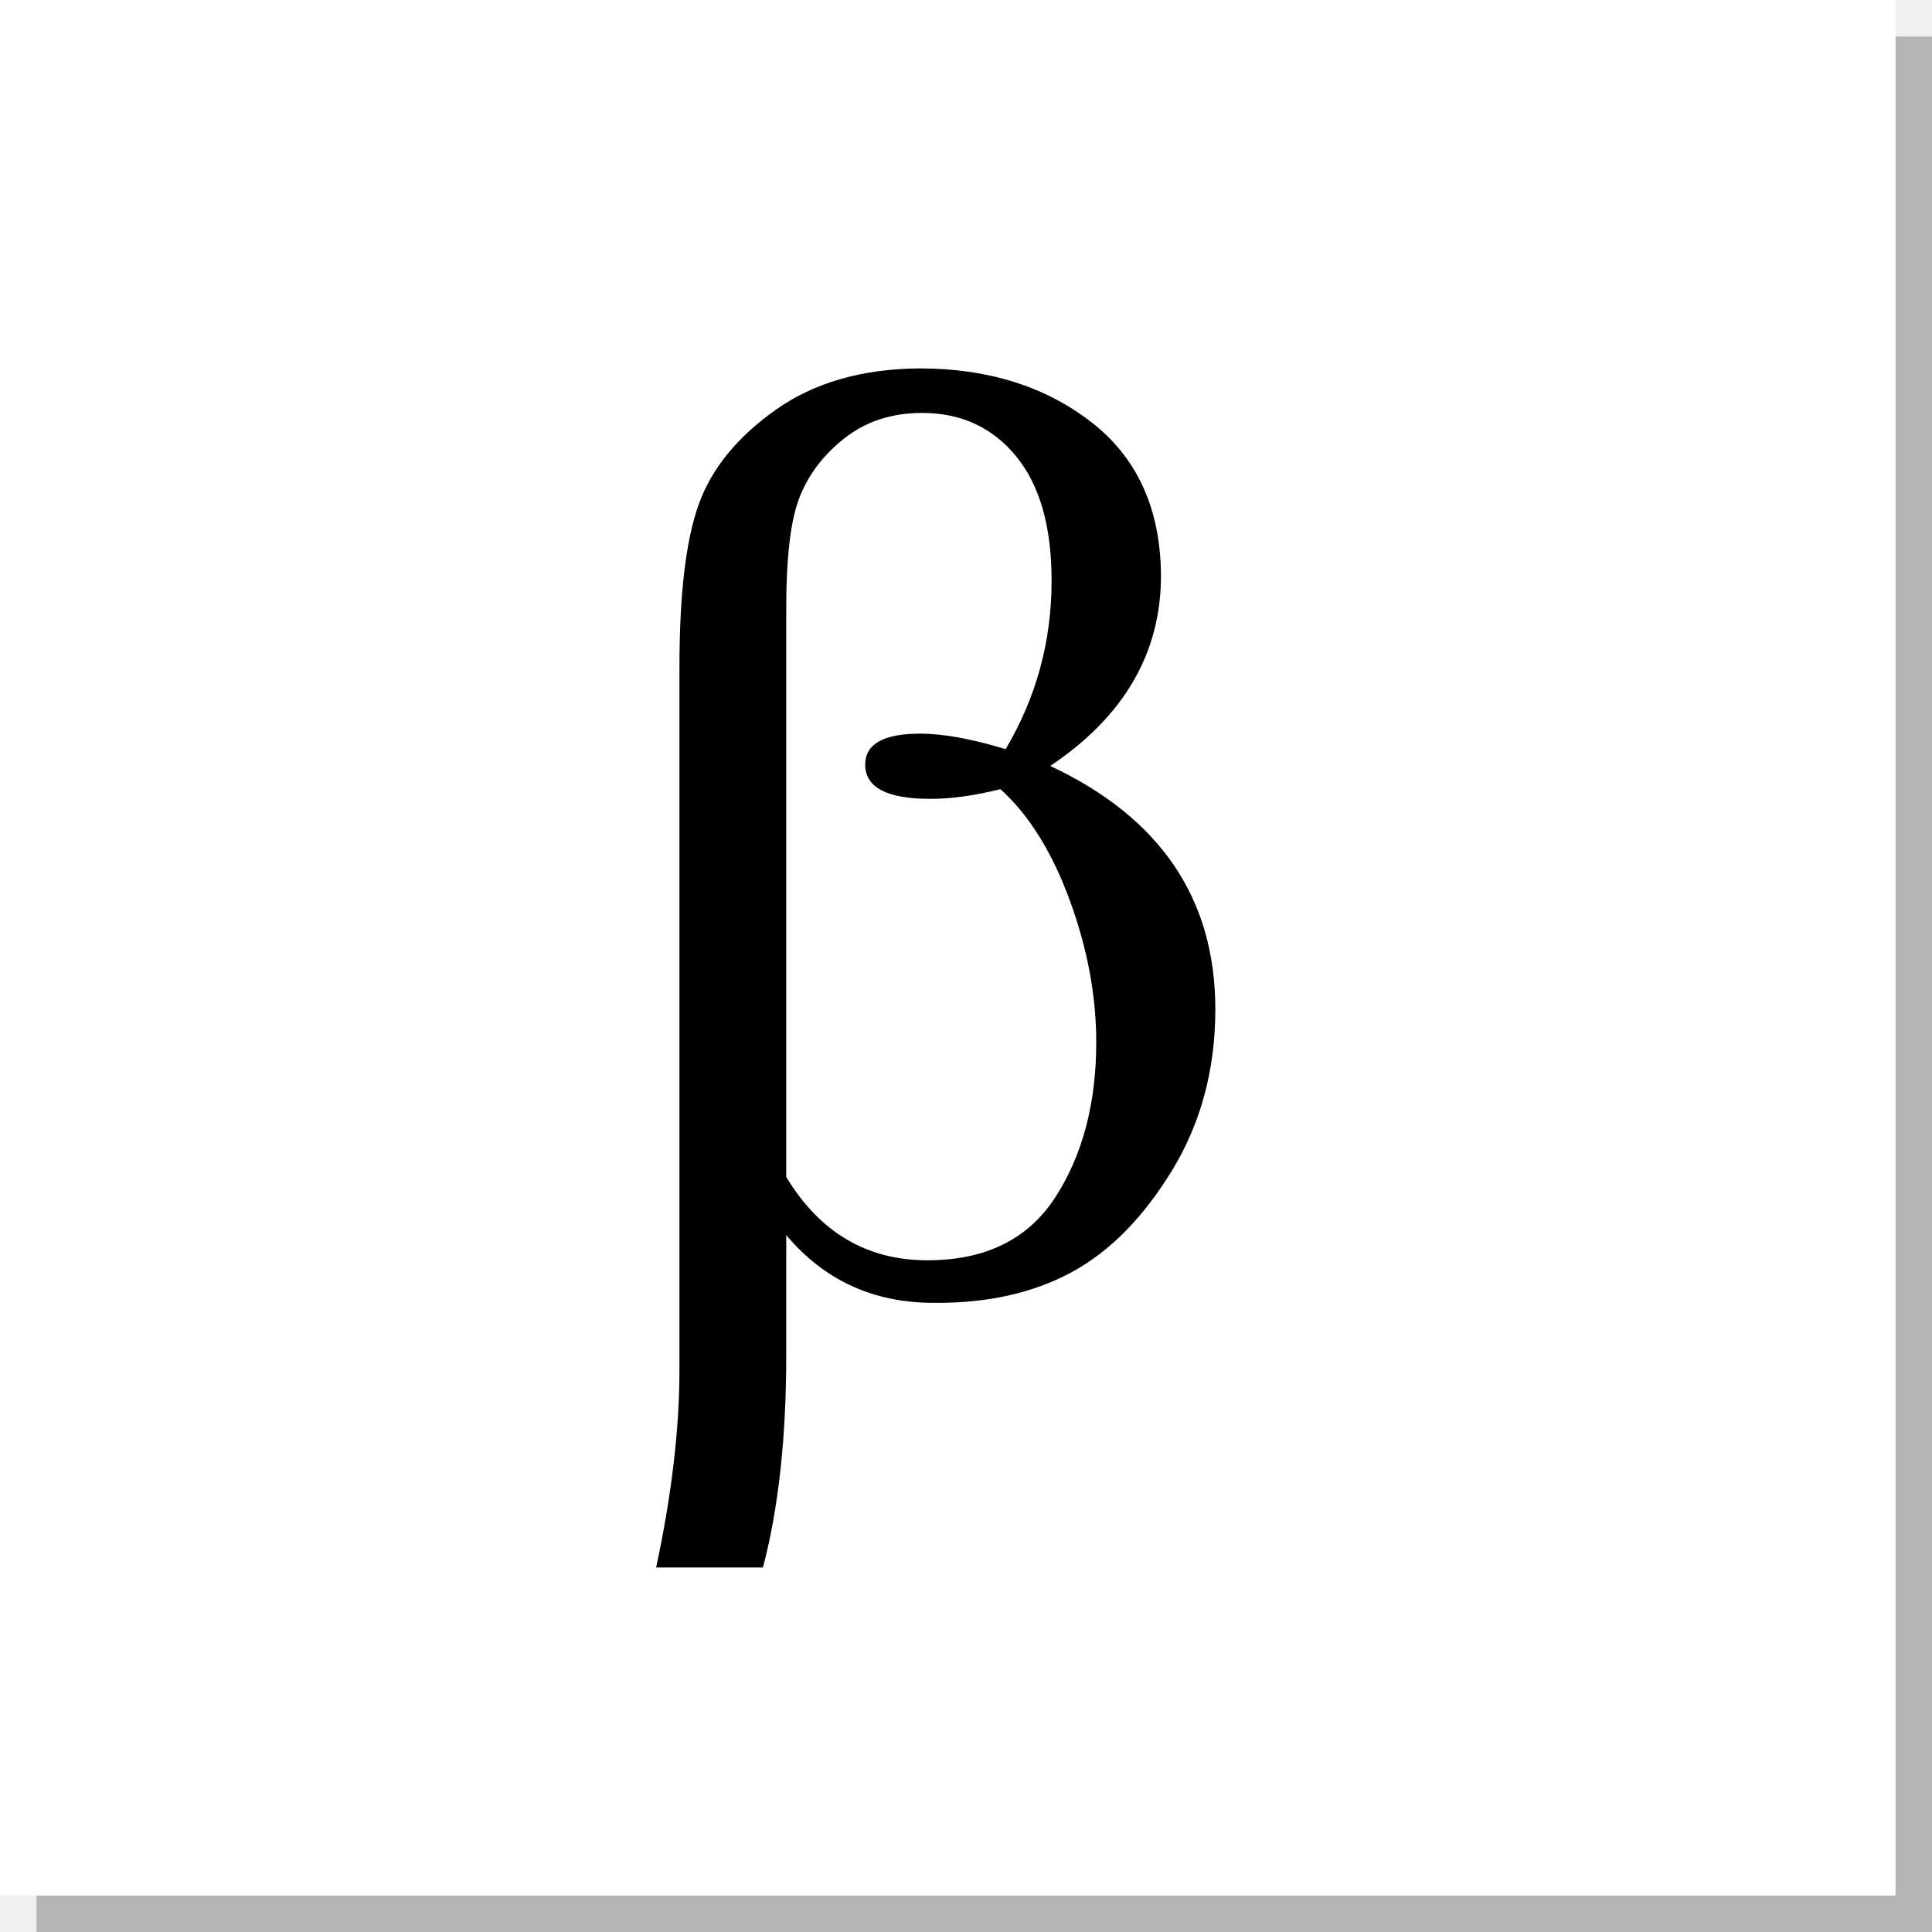
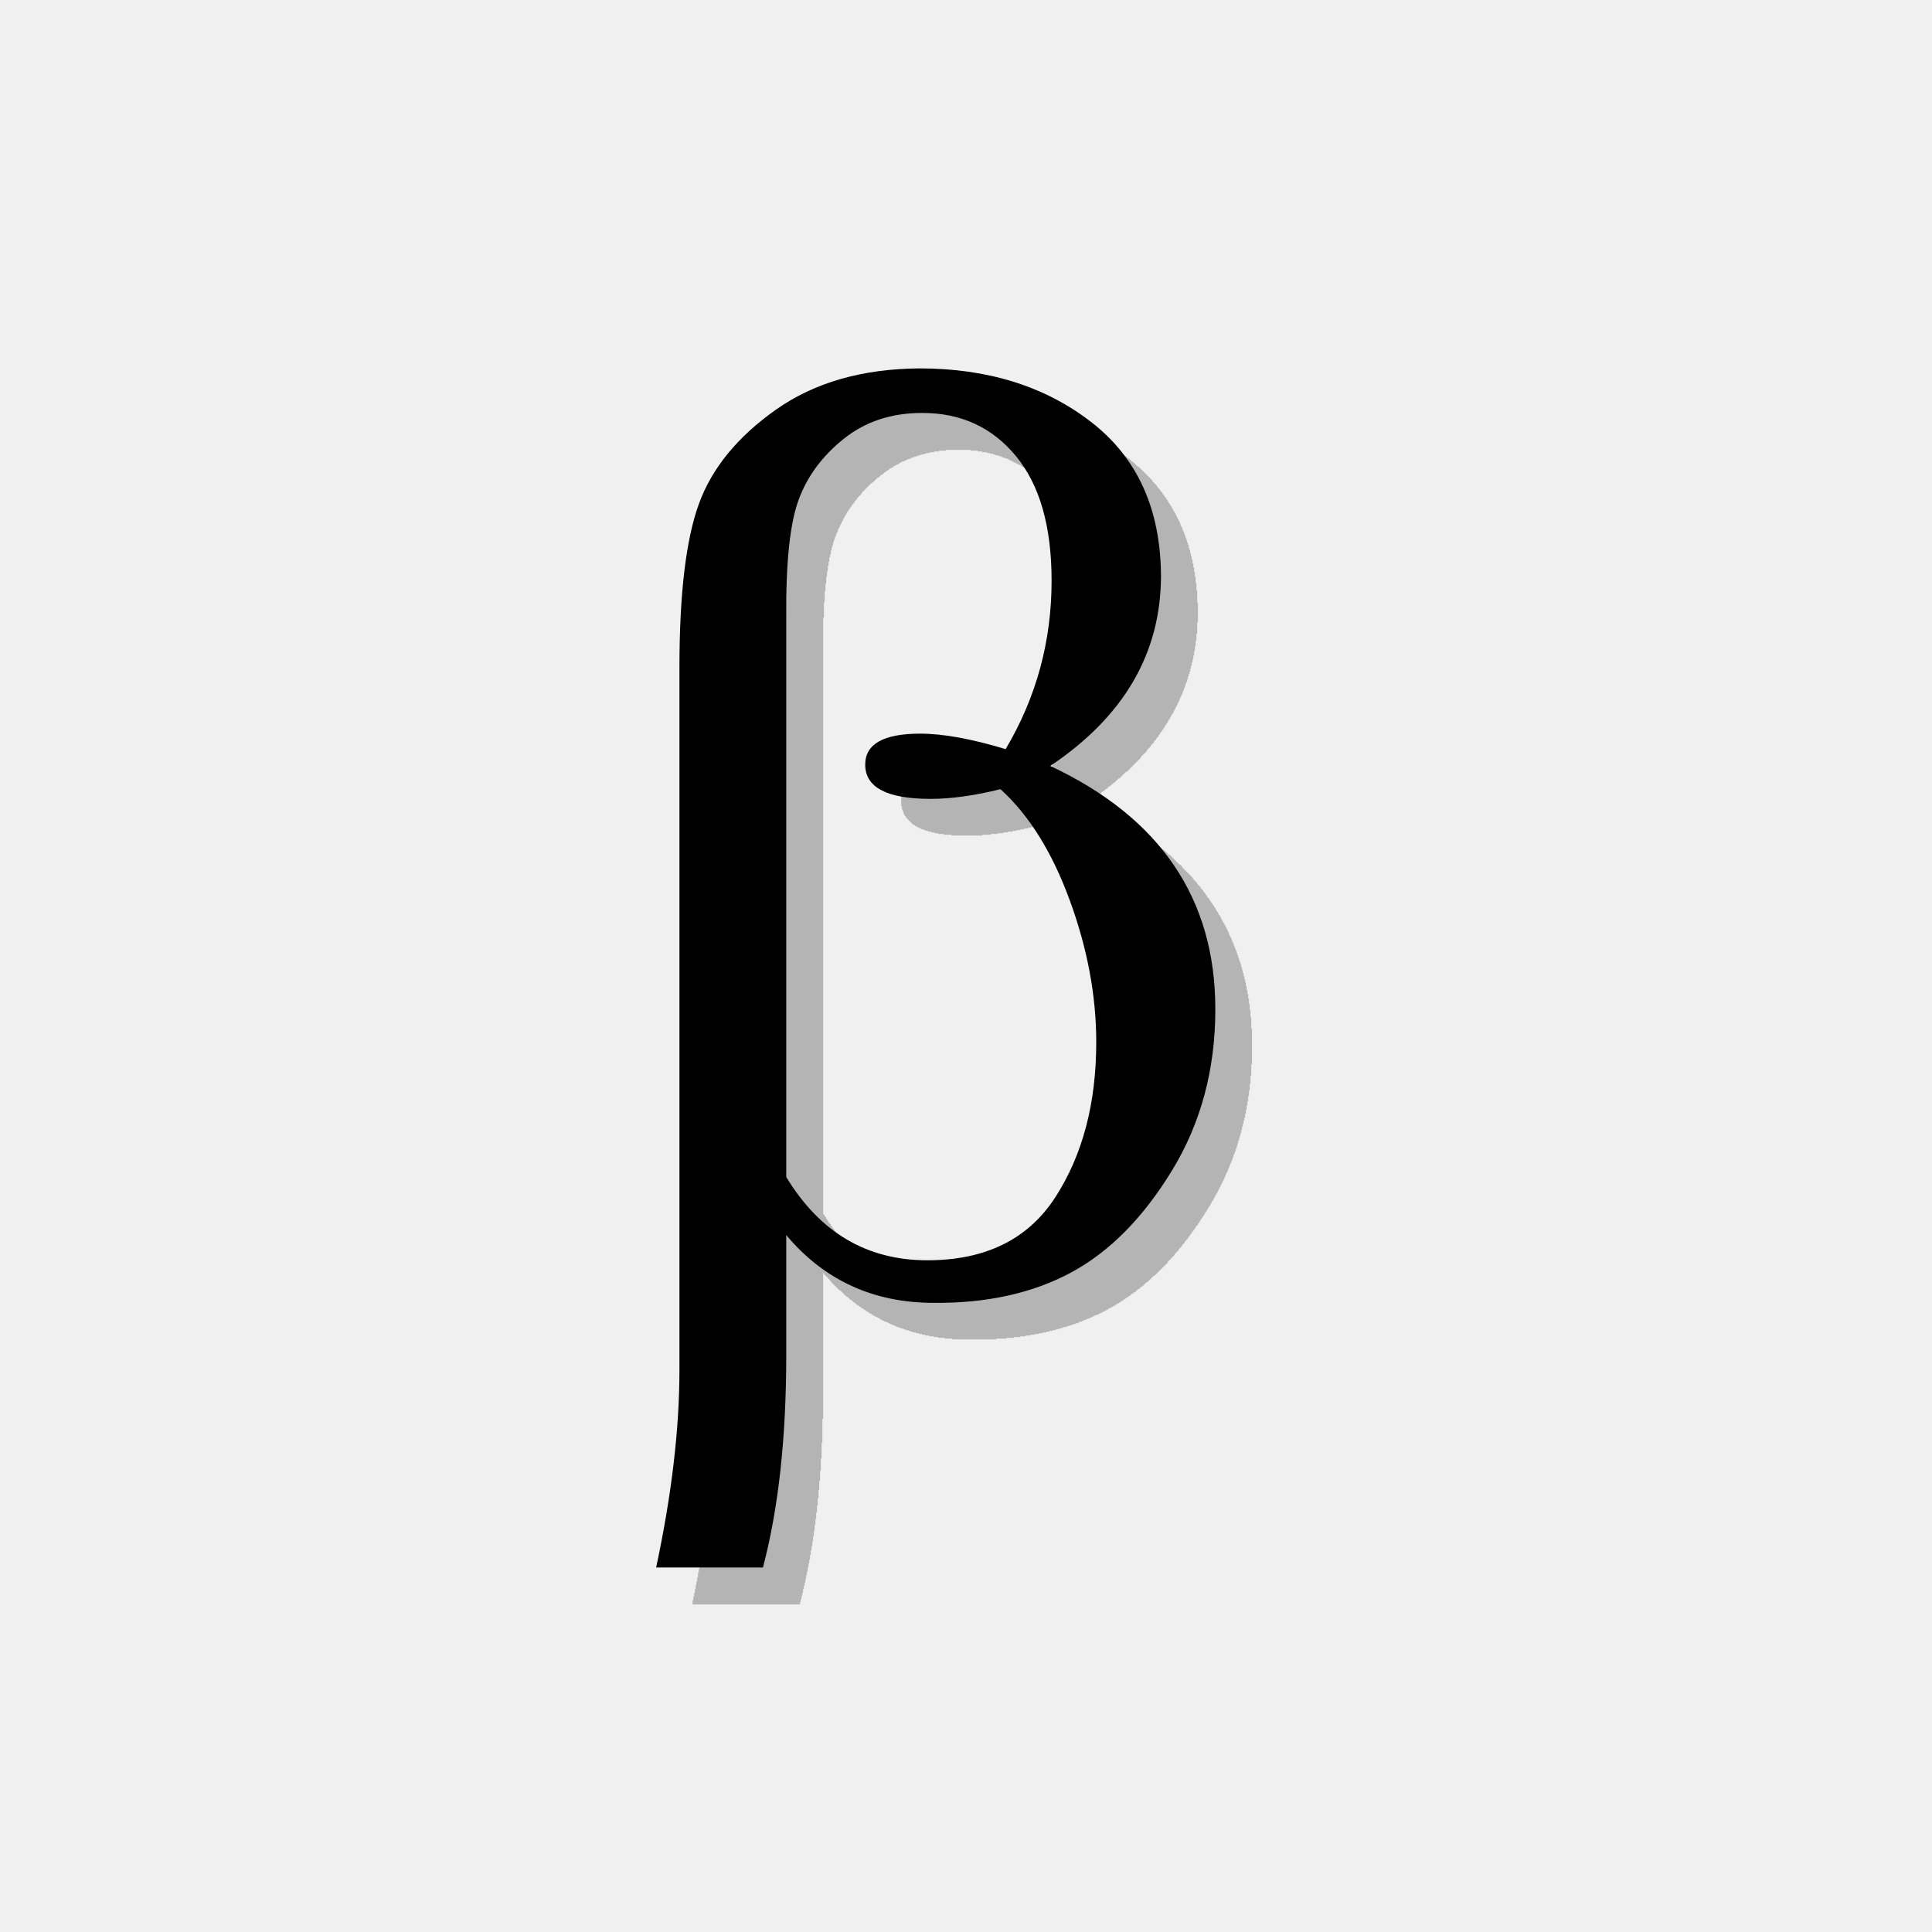
<svg xmlns="http://www.w3.org/2000/svg" width="53" height="53" viewBox="0 0 53 53" fill="none">
  <g filter="url(#filter0_d_530_2706)">
-     <rect width="52" height="52" fill="white" />
+     <rect width="52" height="52" fill="none" />
    <path d="M20.93 43H18C18.426 41.005 18.639 39.2 18.639 37.583V18.303C18.639 16.297 18.817 14.803 19.172 13.824C19.527 12.845 20.231 11.983 21.285 11.239C22.338 10.495 23.652 10.118 25.226 10.106C27.096 10.106 28.665 10.596 29.931 11.575C31.198 12.554 31.837 13.96 31.849 15.789C31.849 17.913 30.837 19.654 28.812 21.012C31.831 22.428 33.34 24.653 33.34 27.686C33.34 29.338 32.943 30.814 32.15 32.112C31.357 33.41 30.434 34.343 29.381 34.909C28.327 35.476 27.073 35.753 25.617 35.741C23.96 35.741 22.61 35.122 21.569 33.882V37.175C21.569 39.441 21.356 41.383 20.93 43ZM21.569 32.289C22.492 33.812 23.782 34.573 25.439 34.573C27.037 34.573 28.209 33.995 28.954 32.838C29.7 31.681 30.073 30.265 30.073 28.589C30.073 27.314 29.83 26.016 29.345 24.694C28.86 23.372 28.227 22.357 27.445 21.649C26.735 21.826 26.096 21.915 25.528 21.915C24.332 21.915 23.735 21.602 23.735 20.976C23.735 20.41 24.238 20.126 25.244 20.126C25.871 20.126 26.652 20.268 27.587 20.551C28.428 19.135 28.848 17.595 28.848 15.931C28.848 14.443 28.523 13.305 27.872 12.514C27.22 11.722 26.362 11.328 25.297 11.328C24.457 11.328 23.741 11.563 23.149 12.036C22.557 12.508 22.143 13.068 21.906 13.718C21.669 14.367 21.557 15.44 21.569 16.94V32.289Z" fill="black" />
  </g>
  <defs>
    <filter id="filter0_d_530_2706" x="0" y="0" width="53" height="53" filterUnits="userSpaceOnUse" color-interpolation-filters="sRGB">
      <feFlood flood-opacity="0" result="BackgroundImageFix" />
      <feColorMatrix in="SourceAlpha" type="matrix" values="0 0 0 0 0 0 0 0 0 0 0 0 0 0 0 0 0 0 127 0" result="hardAlpha" />
      <feOffset dx="1" dy="1" />
      <feColorMatrix type="matrix" values="0 0 0 0 0 0 0 0 0 0 0 0 0 0 0 0 0 0 0.25 0" />
      <feBlend mode="normal" in2="BackgroundImageFix" result="effect1_dropShadow_530_2706" />
      <feBlend mode="normal" in="SourceGraphic" in2="effect1_dropShadow_530_2706" result="shape" />
    </filter>
  </defs>
</svg>
